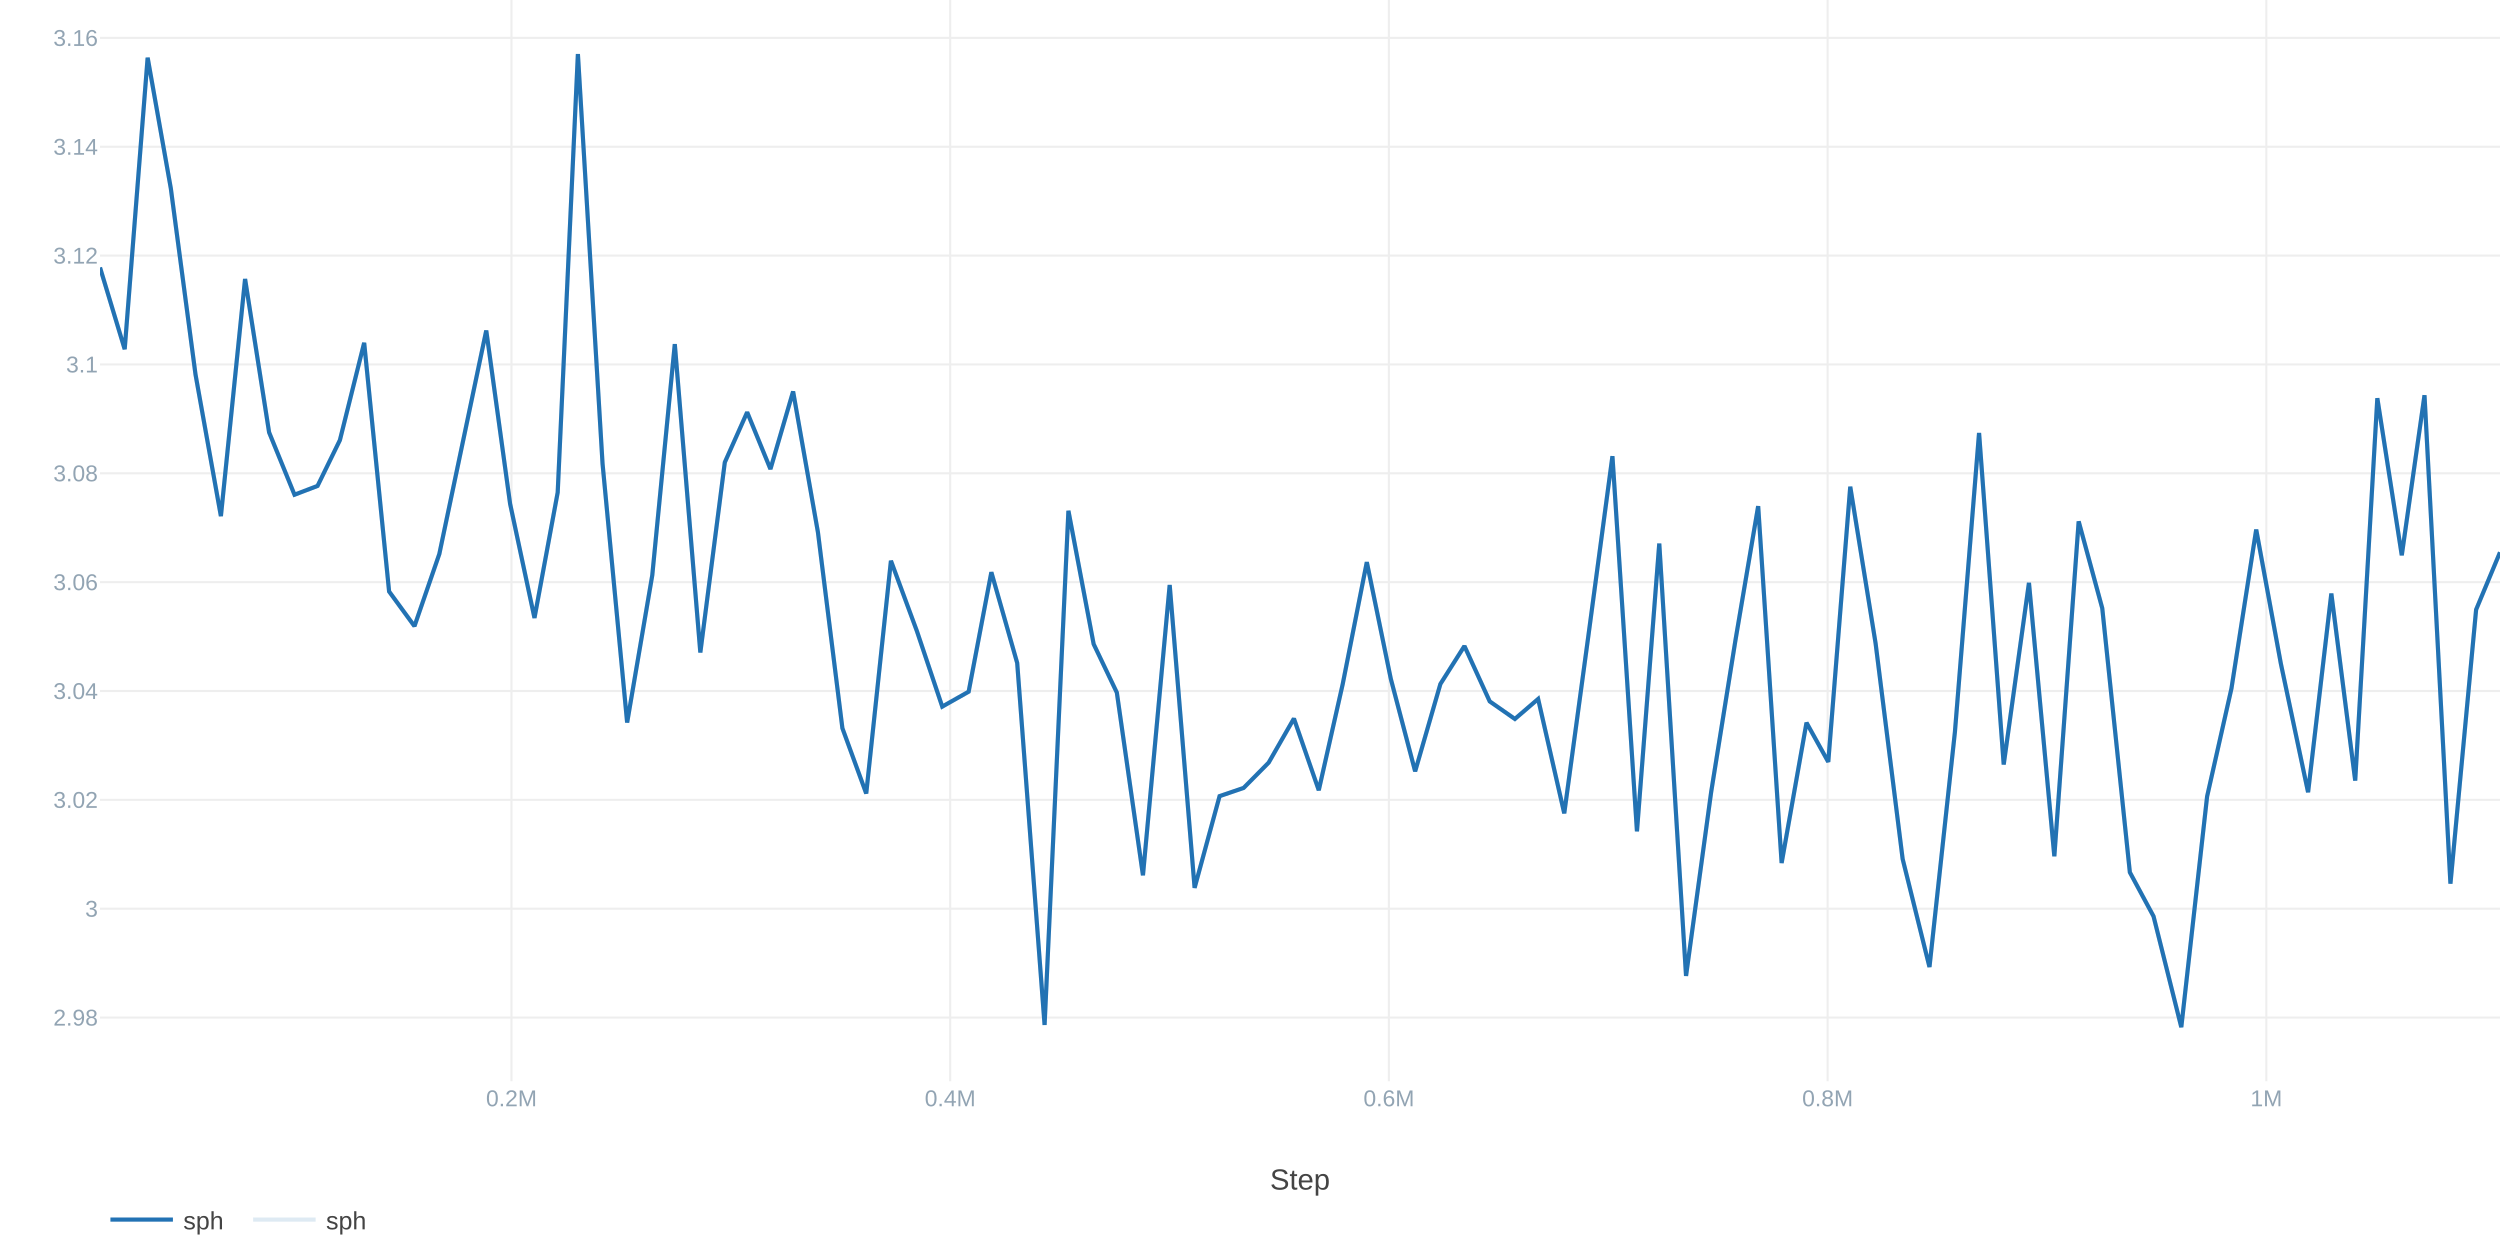
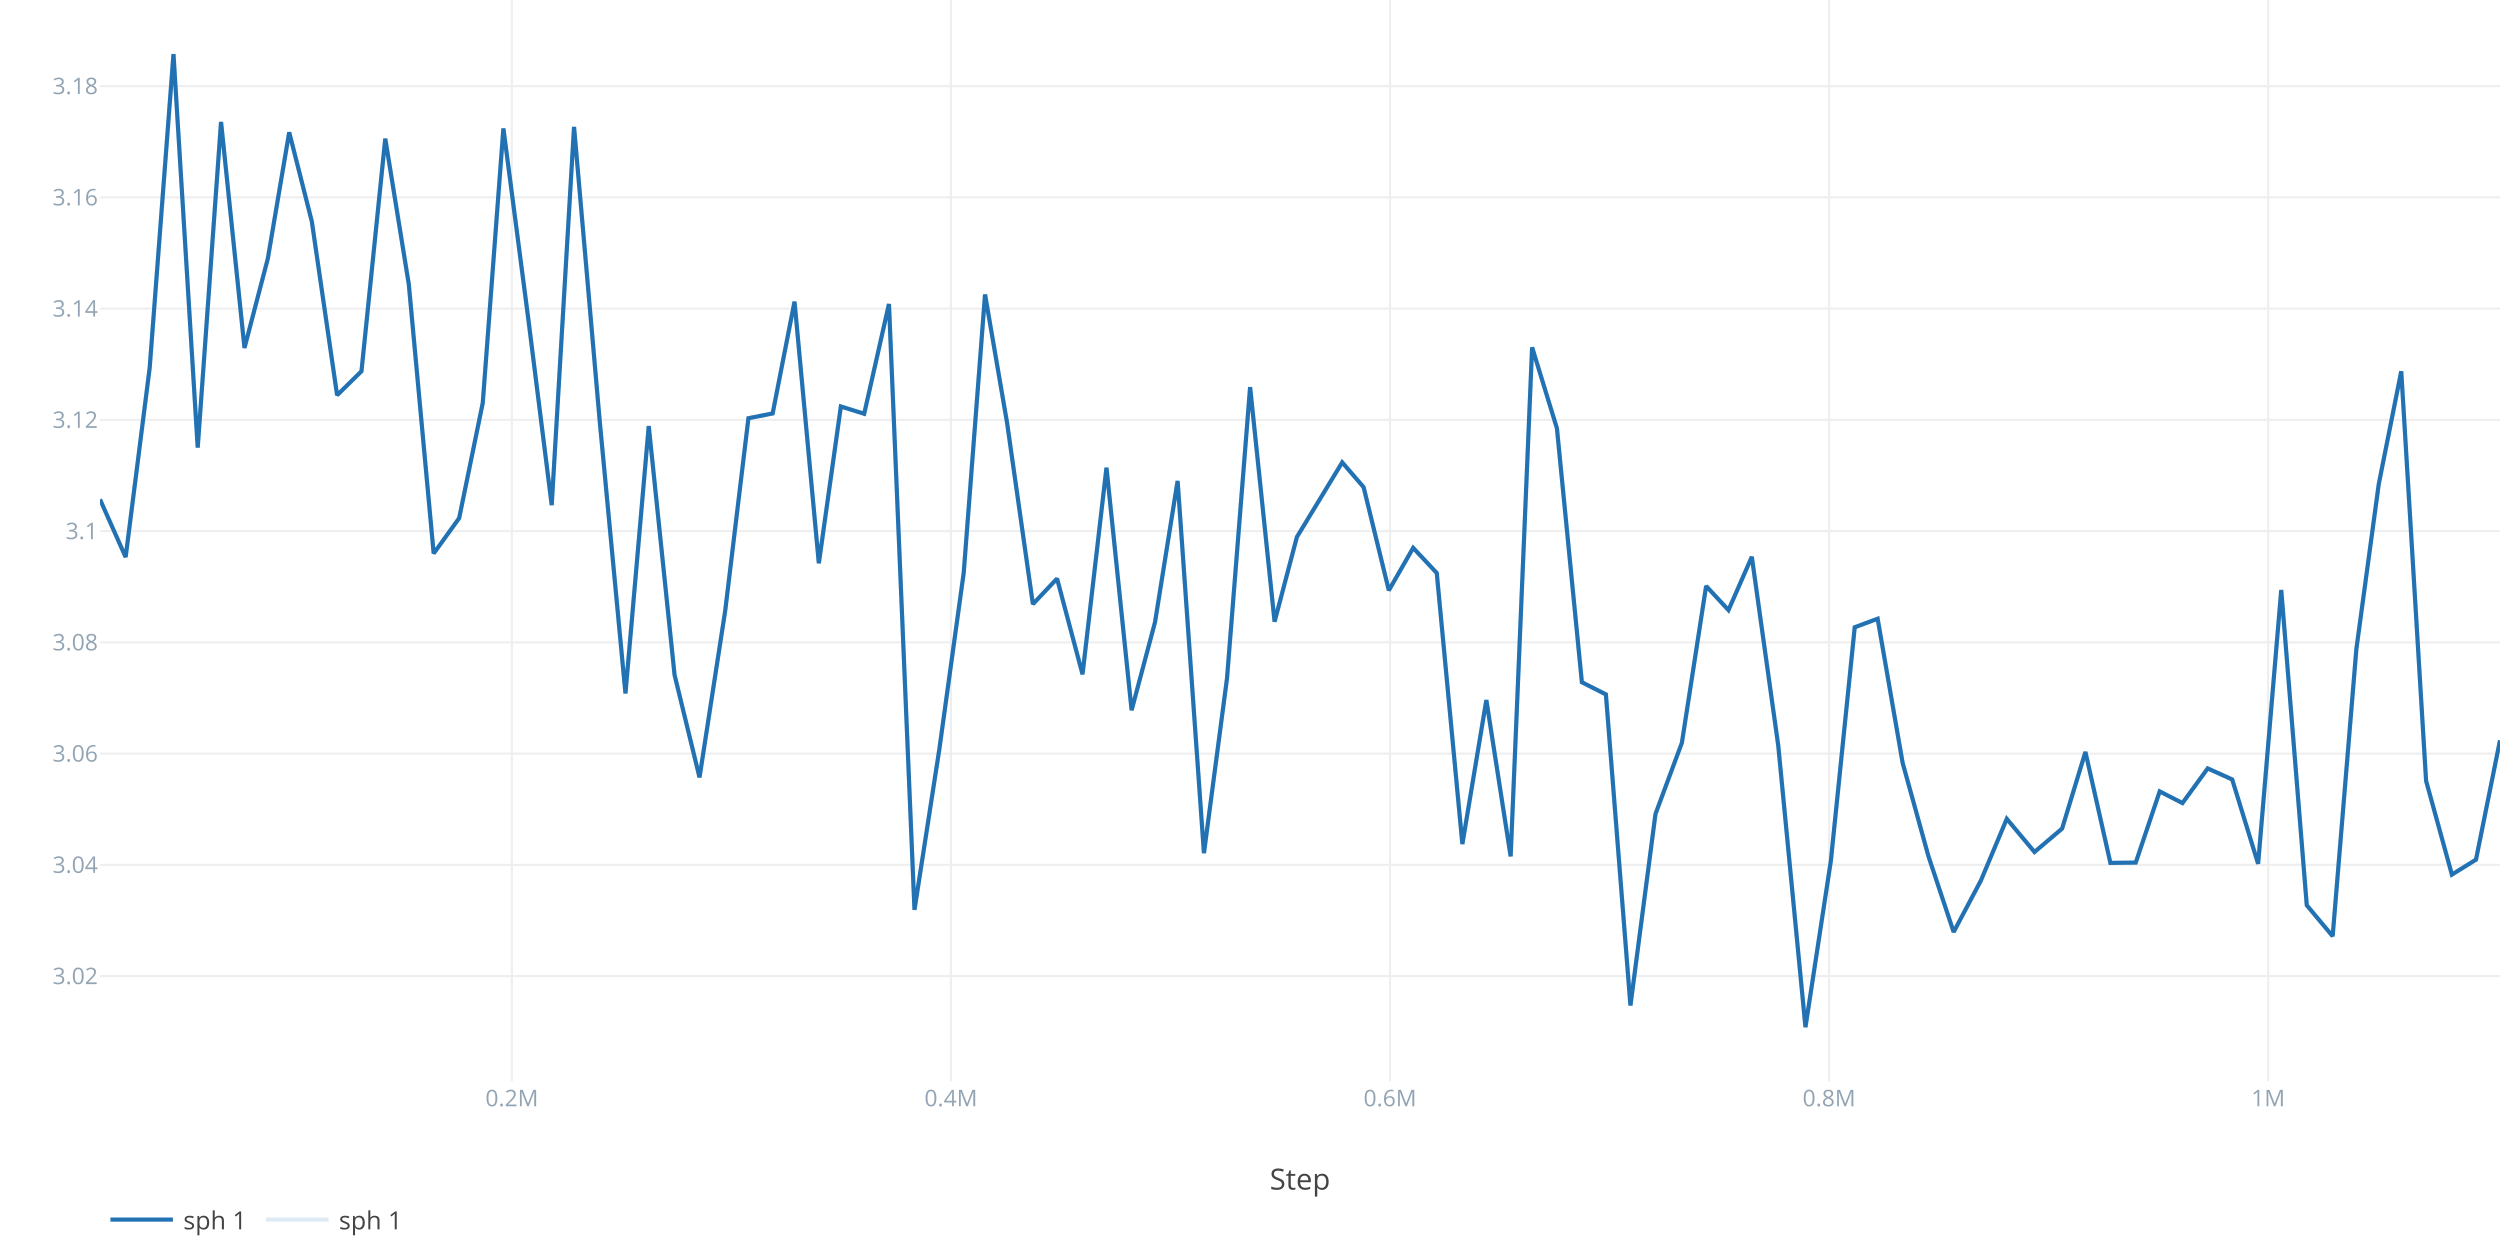
<svg xmlns="http://www.w3.org/2000/svg" class="main-svg" width="1200" height="600" style="" viewBox="0 0 1200 600">
  <rect x="0" y="0" width="1200" height="600" style="fill: rgb(255, 255, 255); fill-opacity: 1;" />
-   <defs id="defs-5f5161">
+   <defs id="defs-138ebe">
    <g class="clips">
-       <clipPath id="clip5f5161xyplot" class="plotclip">
+       <clipPath id="clip138ebexyplot" class="plotclip">
        <rect width="1152" height="519" />
      </clipPath>
-       <clipPath class="axesclip" id="clip5f5161x">
+       <clipPath class="axesclip" id="clip138ebex">
        <rect x="48" y="0" width="1152" height="600" />
      </clipPath>
-       <clipPath class="axesclip" id="clip5f5161y">
+       <clipPath class="axesclip" id="clip138ebey">
        <rect x="0" y="0" width="1200" height="519" />
      </clipPath>
-       <clipPath class="axesclip" id="clip5f5161xy">
+       <clipPath class="axesclip" id="clip138ebexy">
        <rect x="48" y="0" width="1152" height="519" />
      </clipPath>
    </g>
    <g class="gradients" />
    <g class="patterns" />
  </defs>
  <g class="bglayer" />
  <g class="layer-below">
    <g class="imagelayer" />
    <g class="shapelayer" />
  </g>
  <g class="cartesianlayer">
    <g class="subplot xy">
      <g class="layer-subplot">
        <g class="shapelayer" />
        <g class="imagelayer" />
      </g>
      <g class="minor-gridlayer">
        <g class="x" />
        <g class="y" />
      </g>
      <g class="gridlayer">
        <g class="x">
-           <path class="xgrid crisp" transform="translate(245.5,0)" d="M0,0v519" style="stroke: rgb(238, 238, 238); stroke-opacity: 1; stroke-width: 1px;" />
-           <path class="xgrid crisp" transform="translate(456.09,0)" d="M0,0v519" style="stroke: rgb(238, 238, 238); stroke-opacity: 1; stroke-width: 1px;" />
-           <path class="xgrid crisp" transform="translate(666.67,0)" d="M0,0v519" style="stroke: rgb(238, 238, 238); stroke-opacity: 1; stroke-width: 1px;" />
-           <path class="xgrid crisp" transform="translate(877.25,0)" d="M0,0v519" style="stroke: rgb(238, 238, 238); stroke-opacity: 1; stroke-width: 1px;" />
-           <path class="xgrid crisp" transform="translate(1087.84,0)" d="M0,0v519" style="stroke: rgb(238, 238, 238); stroke-opacity: 1; stroke-width: 1px;" />
+           <path class="xgrid crisp" transform="translate(245.7,0)" d="M0,0v519" style="stroke: rgb(238, 238, 238); stroke-opacity: 1; stroke-width: 1px;" />
+           <path class="xgrid crisp" transform="translate(456.45,0)" d="M0,0v519" style="stroke: rgb(238, 238, 238); stroke-opacity: 1; stroke-width: 1px;" />
+           <path class="xgrid crisp" transform="translate(667.21,0)" d="M0,0v519" style="stroke: rgb(238, 238, 238); stroke-opacity: 1; stroke-width: 1px;" />
+           <path class="xgrid crisp" transform="translate(877.96,0)" d="M0,0v519" style="stroke: rgb(238, 238, 238); stroke-opacity: 1; stroke-width: 1px;" />
+           <path class="xgrid crisp" transform="translate(1088.71,0)" d="M0,0v519" style="stroke: rgb(238, 238, 238); stroke-opacity: 1; stroke-width: 1px;" />
        </g>
        <g class="y">
-           <path class="ygrid crisp" transform="translate(0,488.43)" d="M48,0h1152" style="stroke: rgb(238, 238, 238); stroke-opacity: 1; stroke-width: 1px;" />
-           <path class="ygrid crisp" transform="translate(0,436.18)" d="M48,0h1152" style="stroke: rgb(238, 238, 238); stroke-opacity: 1; stroke-width: 1px;" />
-           <path class="ygrid crisp" transform="translate(0,383.93)" d="M48,0h1152" style="stroke: rgb(238, 238, 238); stroke-opacity: 1; stroke-width: 1px;" />
-           <path class="ygrid crisp" transform="translate(0,331.68)" d="M48,0h1152" style="stroke: rgb(238, 238, 238); stroke-opacity: 1; stroke-width: 1px;" />
-           <path class="ygrid crisp" transform="translate(0,279.43)" d="M48,0h1152" style="stroke: rgb(238, 238, 238); stroke-opacity: 1; stroke-width: 1px;" />
-           <path class="ygrid crisp" transform="translate(0,227.18)" d="M48,0h1152" style="stroke: rgb(238, 238, 238); stroke-opacity: 1; stroke-width: 1px;" />
-           <path class="ygrid crisp" transform="translate(0,174.93)" d="M48,0h1152" style="stroke: rgb(238, 238, 238); stroke-opacity: 1; stroke-width: 1px;" />
-           <path class="ygrid crisp" transform="translate(0,122.68)" d="M48,0h1152" style="stroke: rgb(238, 238, 238); stroke-opacity: 1; stroke-width: 1px;" />
-           <path class="ygrid crisp" transform="translate(0,70.44)" d="M48,0h1152" style="stroke: rgb(238, 238, 238); stroke-opacity: 1; stroke-width: 1px;" />
-           <path class="ygrid crisp" transform="translate(0,18.19)" d="M48,0h1152" style="stroke: rgb(238, 238, 238); stroke-opacity: 1; stroke-width: 1px;" />
+           <path class="ygrid crisp" transform="translate(0,468.53)" d="M48,0h1152" style="stroke: rgb(238, 238, 238); stroke-opacity: 1; stroke-width: 1px;" />
+           <path class="ygrid crisp" transform="translate(0,415.13)" d="M48,0h1152" style="stroke: rgb(238, 238, 238); stroke-opacity: 1; stroke-width: 1px;" />
+           <path class="ygrid crisp" transform="translate(0,361.73)" d="M48,0h1152" style="stroke: rgb(238, 238, 238); stroke-opacity: 1; stroke-width: 1px;" />
+           <path class="ygrid crisp" transform="translate(0,308.33)" d="M48,0h1152" style="stroke: rgb(238, 238, 238); stroke-opacity: 1; stroke-width: 1px;" />
+           <path class="ygrid crisp" transform="translate(0,254.93)" d="M48,0h1152" style="stroke: rgb(238, 238, 238); stroke-opacity: 1; stroke-width: 1px;" />
+           <path class="ygrid crisp" transform="translate(0,201.53)" d="M48,0h1152" style="stroke: rgb(238, 238, 238); stroke-opacity: 1; stroke-width: 1px;" />
+           <path class="ygrid crisp" transform="translate(0,148.13)" d="M48,0h1152" style="stroke: rgb(238, 238, 238); stroke-opacity: 1; stroke-width: 1px;" />
+           <path class="ygrid crisp" transform="translate(0,94.73)" d="M48,0h1152" style="stroke: rgb(238, 238, 238); stroke-opacity: 1; stroke-width: 1px;" />
+           <path class="ygrid crisp" transform="translate(0,41.33)" d="M48,0h1152" style="stroke: rgb(238, 238, 238); stroke-opacity: 1; stroke-width: 1px;" />
        </g>
      </g>
      <g class="zerolinelayer" />
      <g class="layer-between">
        <g class="shapelayer" />
        <g class="imagelayer" />
      </g>
      <path class="xlines-below" />
      <path class="ylines-below" />
      <g class="overlines-below" />
      <g class="xaxislayer-below" />
      <g class="yaxislayer-below" />
      <g class="overaxes-below" />
      <g class="overplot">
-         <g class="xy" transform="translate(48,0)" clip-path="url(#clip5f5161xyplot)">
+         <g class="xy" transform="translate(48,0)" clip-path="url(#clip138ebexyplot)">
          <g class="scatterlayer mlayer">
-             <g class="trace scatter trace50840b" style="stroke-miterlimit: 2; opacity: 1;">
+             <g class="trace scatter trace590f3d" style="stroke-miterlimit: 2; opacity: 1;">
              <g class="fills" />
              <g class="errorbars" />
              <g class="lines">
-                 <path class="js-line" style="vector-effect: none; fill: none; stroke: rgb(34, 114, 180); stroke-opacity: 1; stroke-width: 2px; opacity: 1;" d="M0,128.39L11.85,167.63L22.87,27.69L34,90.47L45.85,179.78L58.03,247.75L69.64,133.91L81.17,207.54L93.36,237.46L104.42,233.24L115.15,211.27L126.8,164.54L138.77,283.92L150.94,300.57L162.88,265.9L185.4,158.65L196.85,241.83L208.55,296.62L219.69,236.38L229.39,25.95L241.22,222.55L253.03,346.83L265.09,276.12L275.9,165.18L288.16,313.21L299.91,221.92L310.64,197.86L321.81,225.16L332.69,187.9L344.61,255.51L356.35,349.54L367.79,380.89L379.65,269.17L392.11,302.92L404.28,339.17L416.95,332.01L427.85,274.67L440.25,318.22L453.4,491.98L464.84,245.17L476.95,309.15L488.08,332.42L500.62,420.15L513.45,280.79L525.41,426.17L537.4,382.15L548.93,378.21L560.96,366.06L573.08,344.9L585.01,379.32L596.48,328.46L608.07,269.82L619.58,325.82L631.27,370.25L643.39,328.31L654.93,310.09L667.06,336.66L679.14,345.1L690.3,335.51L702.84,390.41L714.33,305.84L725.97,218.97L737.74,399.05L748.45,260.89L761.3,468.44L773.35,380.23L784.98,307.53L795.92,242.95L807.18,414.25L819.12,346.89L829.57,365.72L840.12,233.61L852.28,308.77L865.27,412.31L878.15,464.16L890.36,351.35L901.95,207.81L913.78,366.98L925.9,279.76L938.08,411.02L949.76,250.26L961.08,291.95L974.33,418.72L985.7,439.84L999.02,493.05L1011.41,382.3L1023.1,330.45L1034.98,254.18L1046.79,318.45L1059.88,380.28L1071.04,284.89L1082.5,374.7L1093.12,191.13L1104.85,266.54L1115.76,189.71L1128.21,424.17L1140.54,292.61L1152,265.11" />
+                 <path class="js-line" style="vector-effect: none; fill: none; stroke: rgb(34, 114, 180); stroke-opacity: 1; stroke-width: 2px; opacity: 1;" d="M0,239.72L12.31,267.42L23.85,176.51L35.27,25.95L46.9,214.86L58.1,58.53L69.35,167.01L80.56,124.1L90.82,63.51L101.68,106.33L113.81,189.69L125.51,178.18L136.93,66.54L148.23,136.51L160.16,265.67L172.4,248.69L183.71,193.47L193.63,61.64L205.59,153.13L216.82,242.46L227.54,60.9L239.85,201.99L252.22,332.87L263.39,204.52L275.79,323.97L287.77,373.14L300.11,293.08L311.24,200.75L322.87,198.45L333.37,144.78L345.04,270.38L355.61,195.12L366.81,198.61L378.7,145.92L390.95,436.72L402.9,359.51L414.58,274.98L424.82,141.34L435.42,203.12L447.78,289.97L459.39,277.73L471.61,323.67L483.11,224.49L495.17,340.9L506.4,298.69L517.25,230.86L529.89,409.52L540.97,325.56L552.05,185.82L563.8,298.41L574.51,257.77L596.26,221.94L606.53,233.84L618.64,283.38L630.32,262.98L641.64,275.04L653.94,405.16L665.45,336.02L677.11,411.07L687.41,166.72L699.32,205.58L711.3,327.49L722.83,333.31L734.61,482.66L746.63,390.7L759.31,356.52L770.94,281.3L781.67,292.85L792.87,267.27L805.57,357.97L818.62,493.05L830.82,413.15L842.27,301.08L853.27,297L865.27,366.21L877.66,411.01L889.75,447.36L902.82,422.67L915.25,393.05L928.56,408.96L941.81,397.72L953,360.92L964.99,414.19L977.16,414.03L988.66,379.88L999.58,385.48L1011.69,368.84L1023.45,374.14L1035.9,414.63L1047,283.2L1059.25,434.52L1071.67,449.38L1083.06,311.51L1093.8,232.38L1104.6,178.21L1116.52,374.78L1128.91,419.8L1140.47,412.63L1152,355.37" />
              </g>
              <g class="points" />
              <g class="text" />
            </g>
-             <g class="trace scatter tracecaf88e" style="stroke-miterlimit: 2; opacity: 1;">
+             <g class="trace scatter trace1bea9f" style="stroke-miterlimit: 2; opacity: 1;">
              <g class="fills" />
              <g class="errorbars" />
              <g class="lines">
-                 <path class="js-line" style="vector-effect: none; fill: none; stroke: rgb(34, 114, 180); stroke-opacity: 0.149; stroke-width: 2px; opacity: 1;" d="M0,128.39L11.85,167.63L22.87,27.69L34,90.47L45.85,179.78L58.03,247.75L69.64,133.91L81.17,207.54L93.36,237.46L104.42,233.24L115.15,211.27L126.8,164.54L138.77,283.92L150.94,300.57L162.88,265.9L185.4,158.65L196.85,241.83L208.55,296.62L219.69,236.38L229.39,25.95L241.22,222.55L253.03,346.83L265.09,276.12L275.9,165.18L288.16,313.21L299.91,221.92L310.64,197.86L321.81,225.16L332.69,187.9L344.61,255.51L356.35,349.54L367.79,380.89L379.65,269.17L392.11,302.92L404.28,339.17L416.95,332.01L427.85,274.67L440.25,318.22L453.4,491.98L464.84,245.17L476.95,309.15L488.08,332.42L500.62,420.15L513.45,280.79L525.41,426.17L537.4,382.15L548.93,378.21L560.96,366.06L573.08,344.9L585.01,379.32L596.48,328.46L608.07,269.82L619.58,325.82L631.27,370.25L643.39,328.31L654.93,310.09L667.06,336.66L679.14,345.1L690.3,335.51L702.84,390.41L714.33,305.84L725.97,218.97L737.74,399.05L748.45,260.89L761.3,468.44L773.35,380.23L784.98,307.53L795.92,242.95L807.18,414.25L819.12,346.89L829.57,365.72L840.12,233.61L852.28,308.77L865.27,412.31L878.15,464.16L890.36,351.35L901.95,207.81L913.78,366.98L925.9,279.76L938.08,411.02L949.76,250.26L961.08,291.95L974.33,418.72L985.7,439.84L999.02,493.05L1011.41,382.3L1023.1,330.45L1034.98,254.18L1046.79,318.45L1059.88,380.28L1071.04,284.89L1082.5,374.7L1093.12,191.13L1104.85,266.54L1115.76,189.71L1128.21,424.17L1140.54,292.61L1152,265.11" />
+                 <path class="js-line" style="vector-effect: none; fill: none; stroke: rgb(34, 114, 180); stroke-opacity: 0.149; stroke-width: 2px; opacity: 1;" d="M0,239.72L12.31,267.42L23.85,176.51L35.27,25.95L46.9,214.86L58.1,58.53L69.35,167.01L80.56,124.1L90.82,63.51L101.68,106.33L113.81,189.69L125.51,178.18L136.93,66.54L148.23,136.51L160.16,265.67L172.4,248.69L183.71,193.47L193.63,61.64L205.59,153.13L216.82,242.46L227.54,60.9L239.85,201.99L252.22,332.87L263.39,204.52L275.79,323.97L287.77,373.14L300.11,293.08L311.24,200.75L322.87,198.45L333.37,144.78L345.04,270.38L355.61,195.12L366.81,198.61L378.7,145.92L390.95,436.72L402.9,359.51L414.58,274.98L424.82,141.34L435.42,203.12L447.78,289.97L459.39,277.73L471.61,323.67L483.11,224.49L495.17,340.9L506.4,298.69L517.25,230.86L529.89,409.52L540.97,325.56L552.05,185.82L563.8,298.41L574.51,257.77L596.26,221.94L606.53,233.84L618.64,283.38L630.32,262.98L641.64,275.04L653.94,405.16L665.45,336.02L677.11,411.07L687.41,166.72L699.32,205.58L711.3,327.49L722.83,333.31L734.61,482.66L746.63,390.7L759.31,356.52L770.94,281.3L781.67,292.85L792.87,267.27L805.57,357.97L818.62,493.05L830.82,413.15L842.27,301.08L853.27,297L865.27,366.21L877.66,411.01L889.75,447.36L902.82,422.67L915.25,393.05L928.56,408.96L941.81,397.72L953,360.92L964.99,414.19L977.16,414.03L988.66,379.88L999.58,385.48L1011.69,368.84L1023.45,374.14L1035.9,414.63L1047,283.2L1059.25,434.52L1071.67,449.38L1083.06,311.51L1093.8,232.38L1104.6,178.21L1116.52,374.78L1128.91,419.8L1140.47,412.63L1152,355.37" />
              </g>
              <g class="points" />
              <g class="text" />
            </g>
          </g>
        </g>
      </g>
-       <path class="xlines-above crisp" style="fill: none;" d="M0,0" />
-       <path class="ylines-above crisp" style="fill: none;" d="M0,0" />
+       <path class="xlines-above crisp" d="M0,0" style="fill: none;" />
+       <path class="ylines-above crisp" d="M0,0" style="fill: none;" />
      <g class="overlines-above" />
      <g class="xaxislayer-above">
        <g class="xtick">
-           <text text-anchor="middle" x="0" y="531" style="font-family: TOBESTRIPPEDOpen SansTOBESTRIPPED, verdana, arial, sans-serif; font-size: 11px; fill: rgb(146, 164, 179); fill-opacity: 1; white-space: pre; opacity: 1;" transform="translate(245.5,0)">0.2M</text>
-         </g>
-         <g class="xtick">
-           <text text-anchor="middle" x="0" y="531" style="font-family: TOBESTRIPPEDOpen SansTOBESTRIPPED, verdana, arial, sans-serif; font-size: 11px; fill: rgb(146, 164, 179); fill-opacity: 1; white-space: pre; opacity: 1;" transform="translate(456.09,0)">0.4M</text>
-         </g>
-         <g class="xtick">
-           <text text-anchor="middle" x="0" y="531" style="font-family: TOBESTRIPPEDOpen SansTOBESTRIPPED, verdana, arial, sans-serif; font-size: 11px; fill: rgb(146, 164, 179); fill-opacity: 1; white-space: pre; opacity: 1;" transform="translate(666.67,0)">0.6M</text>
-         </g>
-         <g class="xtick">
-           <text text-anchor="middle" x="0" y="531" style="font-family: TOBESTRIPPEDOpen SansTOBESTRIPPED, verdana, arial, sans-serif; font-size: 11px; fill: rgb(146, 164, 179); fill-opacity: 1; white-space: pre; opacity: 1;" transform="translate(877.25,0)">0.8M</text>
-         </g>
-         <g class="xtick">
-           <text text-anchor="middle" x="0" y="531" style="font-family: TOBESTRIPPEDOpen SansTOBESTRIPPED, verdana, arial, sans-serif; font-size: 11px; fill: rgb(146, 164, 179); fill-opacity: 1; white-space: pre; opacity: 1;" transform="translate(1087.84,0)">1M</text>
+           <text text-anchor="middle" x="0" y="531" style="font-family: 'Open Sans', verdana, arial, sans-serif; font-size: 11px; fill: rgb(146, 164, 179); fill-opacity: 1; white-space: pre; opacity: 1;" transform="translate(245.7,0)">0.2M</text>
+         </g>
+         <g class="xtick">
+           <text text-anchor="middle" x="0" y="531" style="font-family: 'Open Sans', verdana, arial, sans-serif; font-size: 11px; fill: rgb(146, 164, 179); fill-opacity: 1; white-space: pre; opacity: 1;" transform="translate(456.45,0)">0.4M</text>
+         </g>
+         <g class="xtick">
+           <text text-anchor="middle" x="0" y="531" style="font-family: 'Open Sans', verdana, arial, sans-serif; font-size: 11px; fill: rgb(146, 164, 179); fill-opacity: 1; white-space: pre; opacity: 1;" transform="translate(667.21,0)">0.6M</text>
+         </g>
+         <g class="xtick">
+           <text text-anchor="middle" x="0" y="531" style="font-family: 'Open Sans', verdana, arial, sans-serif; font-size: 11px; fill: rgb(146, 164, 179); fill-opacity: 1; white-space: pre; opacity: 1;" transform="translate(877.96,0)">0.8M</text>
+         </g>
+         <g class="xtick">
+           <text text-anchor="middle" x="0" y="531" style="font-family: 'Open Sans', verdana, arial, sans-serif; font-size: 11px; fill: rgb(146, 164, 179); fill-opacity: 1; white-space: pre; opacity: 1;" transform="translate(1088.71,0)">1M</text>
        </g>
      </g>
      <g class="yaxislayer-above">
        <g class="ytick">
-           <text text-anchor="end" x="47" y="3.85" style="font-family: TOBESTRIPPEDOpen SansTOBESTRIPPED, verdana, arial, sans-serif; font-size: 11px; fill: rgb(146, 164, 179); fill-opacity: 1; white-space: pre; opacity: 1;" transform="translate(0,488.43)">2.98</text>
-         </g>
-         <g class="ytick">
-           <text text-anchor="end" x="47" y="3.85" style="font-family: TOBESTRIPPEDOpen SansTOBESTRIPPED, verdana, arial, sans-serif; font-size: 11px; fill: rgb(146, 164, 179); fill-opacity: 1; white-space: pre; opacity: 1;" transform="translate(0,436.18)">3</text>
-         </g>
-         <g class="ytick">
-           <text text-anchor="end" x="47" y="3.85" style="font-family: TOBESTRIPPEDOpen SansTOBESTRIPPED, verdana, arial, sans-serif; font-size: 11px; fill: rgb(146, 164, 179); fill-opacity: 1; white-space: pre; opacity: 1;" transform="translate(0,383.93)">3.02</text>
-         </g>
-         <g class="ytick">
-           <text text-anchor="end" x="47" y="3.85" style="font-family: TOBESTRIPPEDOpen SansTOBESTRIPPED, verdana, arial, sans-serif; font-size: 11px; fill: rgb(146, 164, 179); fill-opacity: 1; white-space: pre; opacity: 1;" transform="translate(0,331.68)">3.04</text>
-         </g>
-         <g class="ytick">
-           <text text-anchor="end" x="47" y="3.85" style="font-family: TOBESTRIPPEDOpen SansTOBESTRIPPED, verdana, arial, sans-serif; font-size: 11px; fill: rgb(146, 164, 179); fill-opacity: 1; white-space: pre; opacity: 1;" transform="translate(0,279.43)">3.06</text>
-         </g>
-         <g class="ytick">
-           <text text-anchor="end" x="47" y="3.85" style="font-family: TOBESTRIPPEDOpen SansTOBESTRIPPED, verdana, arial, sans-serif; font-size: 11px; fill: rgb(146, 164, 179); fill-opacity: 1; white-space: pre; opacity: 1;" transform="translate(0,227.18)">3.08</text>
-         </g>
-         <g class="ytick">
-           <text text-anchor="end" x="47" y="3.85" style="font-family: TOBESTRIPPEDOpen SansTOBESTRIPPED, verdana, arial, sans-serif; font-size: 11px; fill: rgb(146, 164, 179); fill-opacity: 1; white-space: pre; opacity: 1;" transform="translate(0,174.93)">3.1</text>
-         </g>
-         <g class="ytick">
-           <text text-anchor="end" x="47" y="3.85" style="font-family: TOBESTRIPPEDOpen SansTOBESTRIPPED, verdana, arial, sans-serif; font-size: 11px; fill: rgb(146, 164, 179); fill-opacity: 1; white-space: pre; opacity: 1;" transform="translate(0,122.68)">3.12</text>
-         </g>
-         <g class="ytick">
-           <text text-anchor="end" x="47" y="3.85" style="font-family: TOBESTRIPPEDOpen SansTOBESTRIPPED, verdana, arial, sans-serif; font-size: 11px; fill: rgb(146, 164, 179); fill-opacity: 1; white-space: pre; opacity: 1;" transform="translate(0,70.44)">3.14</text>
-         </g>
-         <g class="ytick">
-           <text text-anchor="end" x="47" y="3.85" style="font-family: TOBESTRIPPEDOpen SansTOBESTRIPPED, verdana, arial, sans-serif; font-size: 11px; fill: rgb(146, 164, 179); fill-opacity: 1; white-space: pre; opacity: 1;" transform="translate(0,18.19)">3.16</text>
+           <text text-anchor="end" x="47" y="3.85" style="font-family: 'Open Sans', verdana, arial, sans-serif; font-size: 11px; fill: rgb(146, 164, 179); fill-opacity: 1; white-space: pre; opacity: 1;" transform="translate(0,468.53)">3.02</text>
+         </g>
+         <g class="ytick">
+           <text text-anchor="end" x="47" y="3.85" style="font-family: 'Open Sans', verdana, arial, sans-serif; font-size: 11px; fill: rgb(146, 164, 179); fill-opacity: 1; white-space: pre; opacity: 1;" transform="translate(0,415.13)">3.04</text>
+         </g>
+         <g class="ytick">
+           <text text-anchor="end" x="47" y="3.85" style="font-family: 'Open Sans', verdana, arial, sans-serif; font-size: 11px; fill: rgb(146, 164, 179); fill-opacity: 1; white-space: pre; opacity: 1;" transform="translate(0,361.73)">3.06</text>
+         </g>
+         <g class="ytick">
+           <text text-anchor="end" x="47" y="3.85" style="font-family: 'Open Sans', verdana, arial, sans-serif; font-size: 11px; fill: rgb(146, 164, 179); fill-opacity: 1; white-space: pre; opacity: 1;" transform="translate(0,308.33)">3.08</text>
+         </g>
+         <g class="ytick">
+           <text text-anchor="end" x="47" y="3.85" style="font-family: 'Open Sans', verdana, arial, sans-serif; font-size: 11px; fill: rgb(146, 164, 179); fill-opacity: 1; white-space: pre; opacity: 1;" transform="translate(0,254.93)">3.1</text>
+         </g>
+         <g class="ytick">
+           <text text-anchor="end" x="47" y="3.85" style="font-family: 'Open Sans', verdana, arial, sans-serif; font-size: 11px; fill: rgb(146, 164, 179); fill-opacity: 1; white-space: pre; opacity: 1;" transform="translate(0,201.53)">3.12</text>
+         </g>
+         <g class="ytick">
+           <text text-anchor="end" x="47" y="3.85" style="font-family: 'Open Sans', verdana, arial, sans-serif; font-size: 11px; fill: rgb(146, 164, 179); fill-opacity: 1; white-space: pre; opacity: 1;" transform="translate(0,148.13)">3.14</text>
+         </g>
+         <g class="ytick">
+           <text text-anchor="end" x="47" y="3.85" style="font-family: 'Open Sans', verdana, arial, sans-serif; font-size: 11px; fill: rgb(146, 164, 179); fill-opacity: 1; white-space: pre; opacity: 1;" transform="translate(0,94.73)">3.16</text>
+         </g>
+         <g class="ytick">
+           <text text-anchor="end" x="47" y="3.85" style="font-family: 'Open Sans', verdana, arial, sans-serif; font-size: 11px; fill: rgb(146, 164, 179); fill-opacity: 1; white-space: pre; opacity: 1;" transform="translate(0,41.33)">3.18</text>
        </g>
      </g>
      <g class="overaxes-above" />
    </g>
  </g>
  <g class="polarlayer" />
  <g class="smithlayer" />
  <g class="ternarylayer" />
  <g class="geolayer" />
  <g class="funnelarealayer" />
  <g class="pielayer" />
  <g class="iciclelayer" />
  <g class="treemaplayer" />
  <g class="sunburstlayer" />
  <g class="glimages" />
-   <defs id="topdefs-5f5161">
+   <defs id="topdefs-138ebe">
    <g class="clips" />
-     <clipPath id="legend5f5161">
-       <rect width="137" height="29" x="0" y="0" />
+     <clipPath id="legend138ebe">
+       <rect width="150" height="29" x="0" y="0" />
    </clipPath>
  </defs>
  <g class="layer-above">
    <g class="imagelayer" />
    <g class="shapelayer" />
  </g>
  <g class="infolayer">
    <g class="legend" pointer-events="all" transform="translate(48,570.9)">
-       <rect class="bg" shape-rendering="crispEdges" style="stroke: rgb(68, 68, 68); stroke-opacity: 1; fill: rgb(255, 255, 255); fill-opacity: 1; stroke-width: 0px;" width="137" height="29" x="0" y="0" />
-       <g class="scrollbox" transform="" clip-path="url(#legend5f5161)">
+       <rect class="bg" shape-rendering="crispEdges" style="stroke: rgb(68, 68, 68); stroke-opacity: 1; fill: rgb(255, 255, 255); fill-opacity: 1; stroke-width: 0px;" width="150" height="29" x="0" y="0" />
+       <g class="scrollbox" transform="" clip-path="url(#legend138ebe)">
        <g class="groups">
-           <g class="traces" style="opacity: 1;" transform="translate(0,14.5)">
-             <text class="legendtext" text-anchor="start" style="font-family: TOBESTRIPPEDOpen SansTOBESTRIPPED, verdana, arial, sans-serif; font-size: 12px; fill: rgb(68, 68, 68); fill-opacity: 1; white-space: pre;" x="40" y="4.68">sph</text>
+           <g class="traces" transform="translate(0,14.5)" style="opacity: 1;">
+             <text class="legendtext" text-anchor="start" style="font-family: 'Open Sans', verdana, arial, sans-serif; font-size: 12px; fill: rgb(68, 68, 68); fill-opacity: 1; white-space: pre;" x="40" y="4.68">sph 1</text>
            <g class="layers" style="opacity: 1;">
              <g class="legendfill" />
              <g class="legendlines">
                <path class="js-line" d="M5,0h30" style="fill: none; stroke: rgb(34, 114, 180); stroke-opacity: 1; stroke-width: 2px;" />
              </g>
              <g class="legendsymbols">
                <g class="legendpoints" />
              </g>
            </g>
-             <rect class="legendtoggle" style="fill: rgb(0, 0, 0); fill-opacity: 0;" x="0" y="-9.5" width="66" height="19" />
+             <rect class="legendtoggle" style="fill: rgb(0, 0, 0); fill-opacity: 0;" x="0" y="-9.5" width="72.182" height="19" />
          </g>
-           <g class="traces" style="opacity: 1;" transform="translate(68.5,14.5)">
-             <text class="legendtext" text-anchor="start" style="font-family: TOBESTRIPPEDOpen SansTOBESTRIPPED, verdana, arial, sans-serif; font-size: 12px; fill: rgb(68, 68, 68); fill-opacity: 1; white-space: pre;" x="40" y="4.68">sph</text>
+           <g class="traces" transform="translate(74.68164,14.5)" style="opacity: 1;">
+             <text class="legendtext" text-anchor="start" style="font-family: 'Open Sans', verdana, arial, sans-serif; font-size: 12px; fill: rgb(68, 68, 68); fill-opacity: 1; white-space: pre;" x="40" y="4.68">sph 1</text>
            <g class="layers" style="opacity: 1;">
              <g class="legendfill" />
              <g class="legendlines">
                <path class="js-line" d="M5,0h30" style="fill: none; stroke: rgb(34, 114, 180); stroke-opacity: 0.149; stroke-width: 2px;" />
              </g>
              <g class="legendsymbols">
                <g class="legendpoints" />
              </g>
            </g>
-             <rect class="legendtoggle" style="fill: rgb(0, 0, 0); fill-opacity: 0;" x="0" y="-9.5" width="66" height="19" />
+             <rect class="legendtoggle" style="fill: rgb(0, 0, 0); fill-opacity: 0;" x="0" y="-9.5" width="72.182" height="19" />
          </g>
        </g>
      </g>
      <rect class="scrollbar" rx="20" ry="3" width="0" height="0" style="fill: rgb(128, 139, 164); fill-opacity: 1;" x="0" y="0" />
    </g>
    <g class="g-gtitle" />
    <g class="g-xtitle">
-       <text class="xtitle" style="opacity: 1; font-family: TOBESTRIPPEDOpen SansTOBESTRIPPED, verdana, arial, sans-serif; font-size: 14px; fill: rgb(68, 68, 68); fill-opacity: 1; white-space: pre;" x="624" y="571" text-anchor="middle">Step</text>
+       <text class="xtitle" style="opacity: 1; font-family: 'Open Sans', verdana, arial, sans-serif; font-size: 14px; fill: rgb(68, 68, 68); fill-opacity: 1; white-space: pre;" x="624" y="571" text-anchor="middle">Step</text>
    </g>
    <g class="g-ytitle" />
  </g>
</svg>
